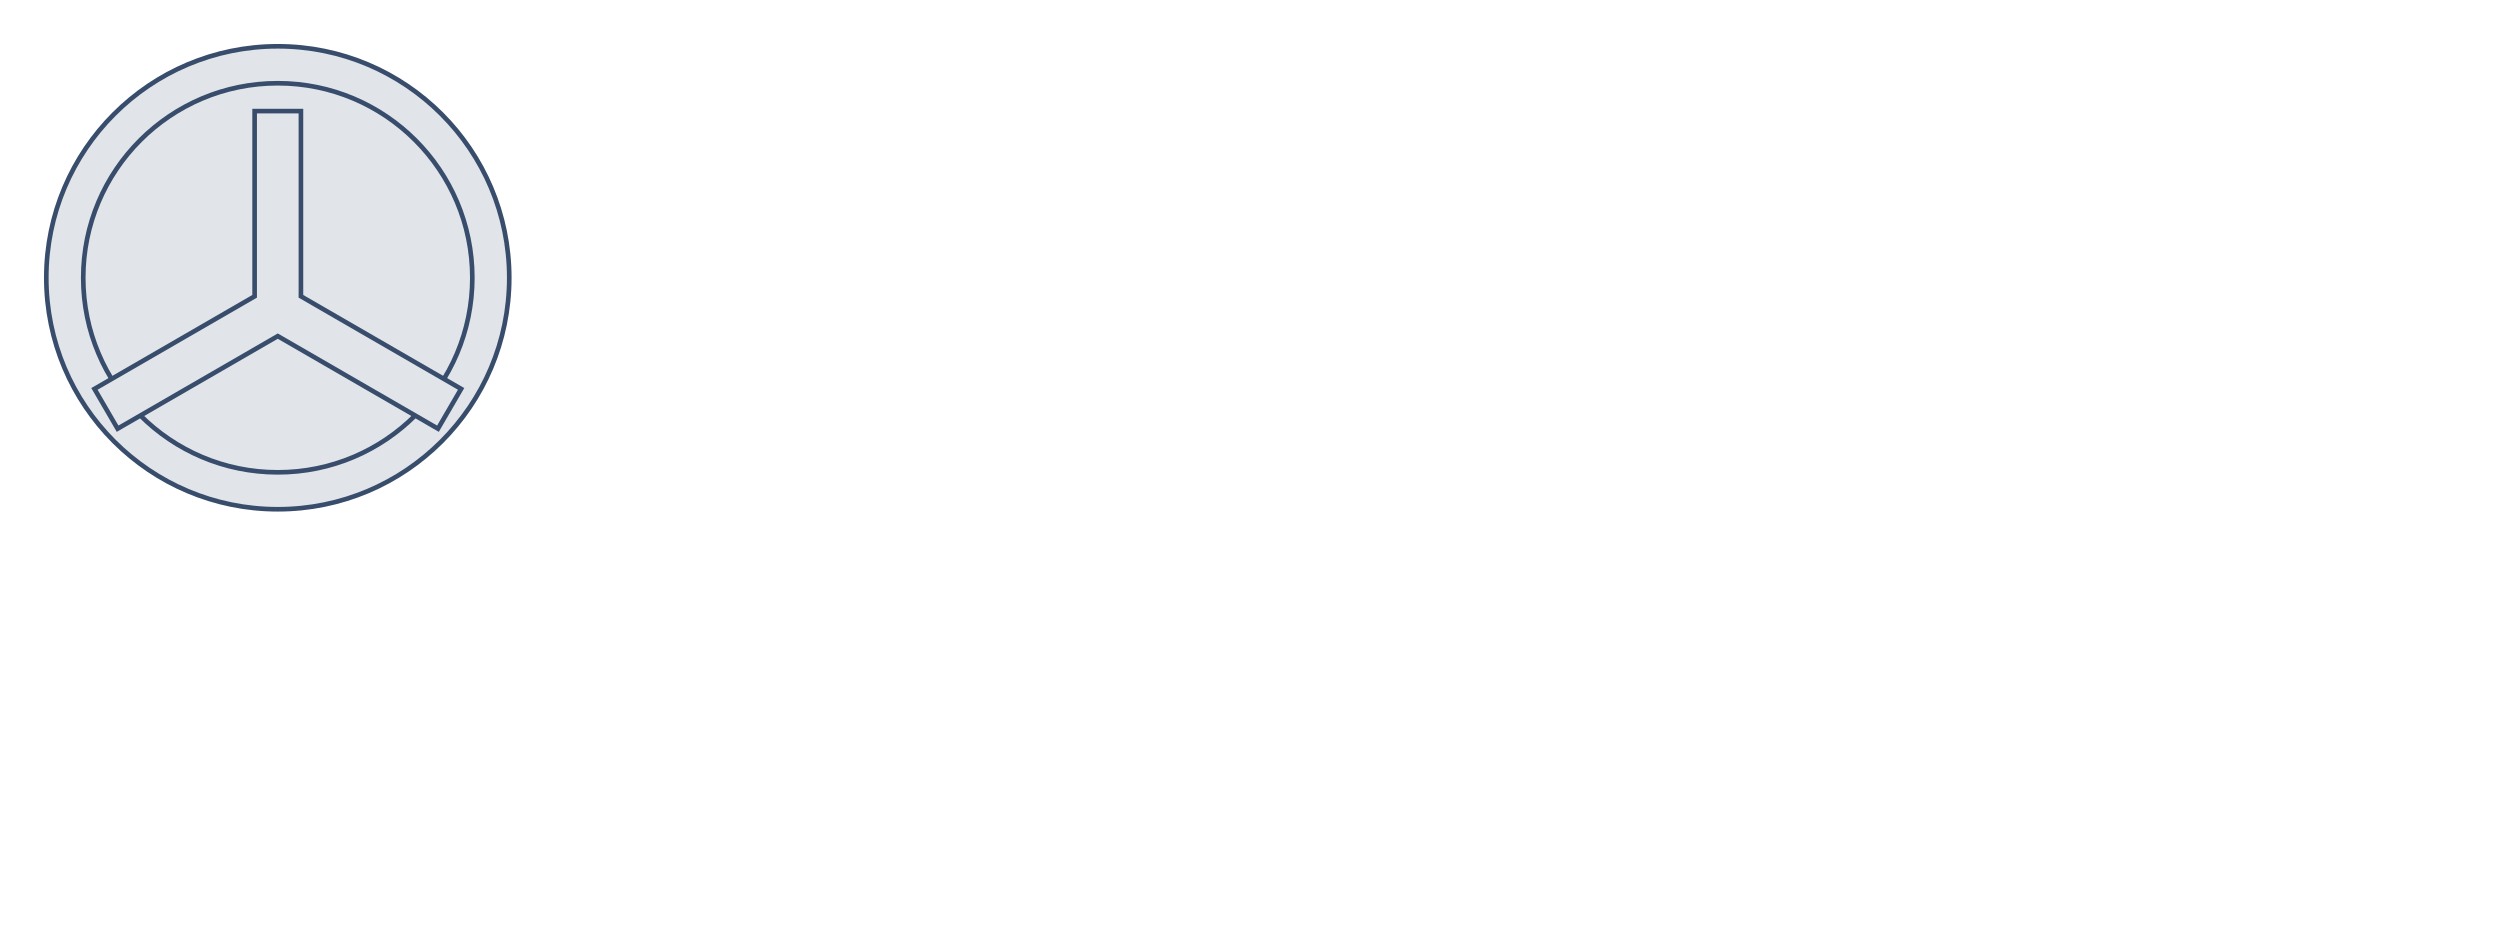
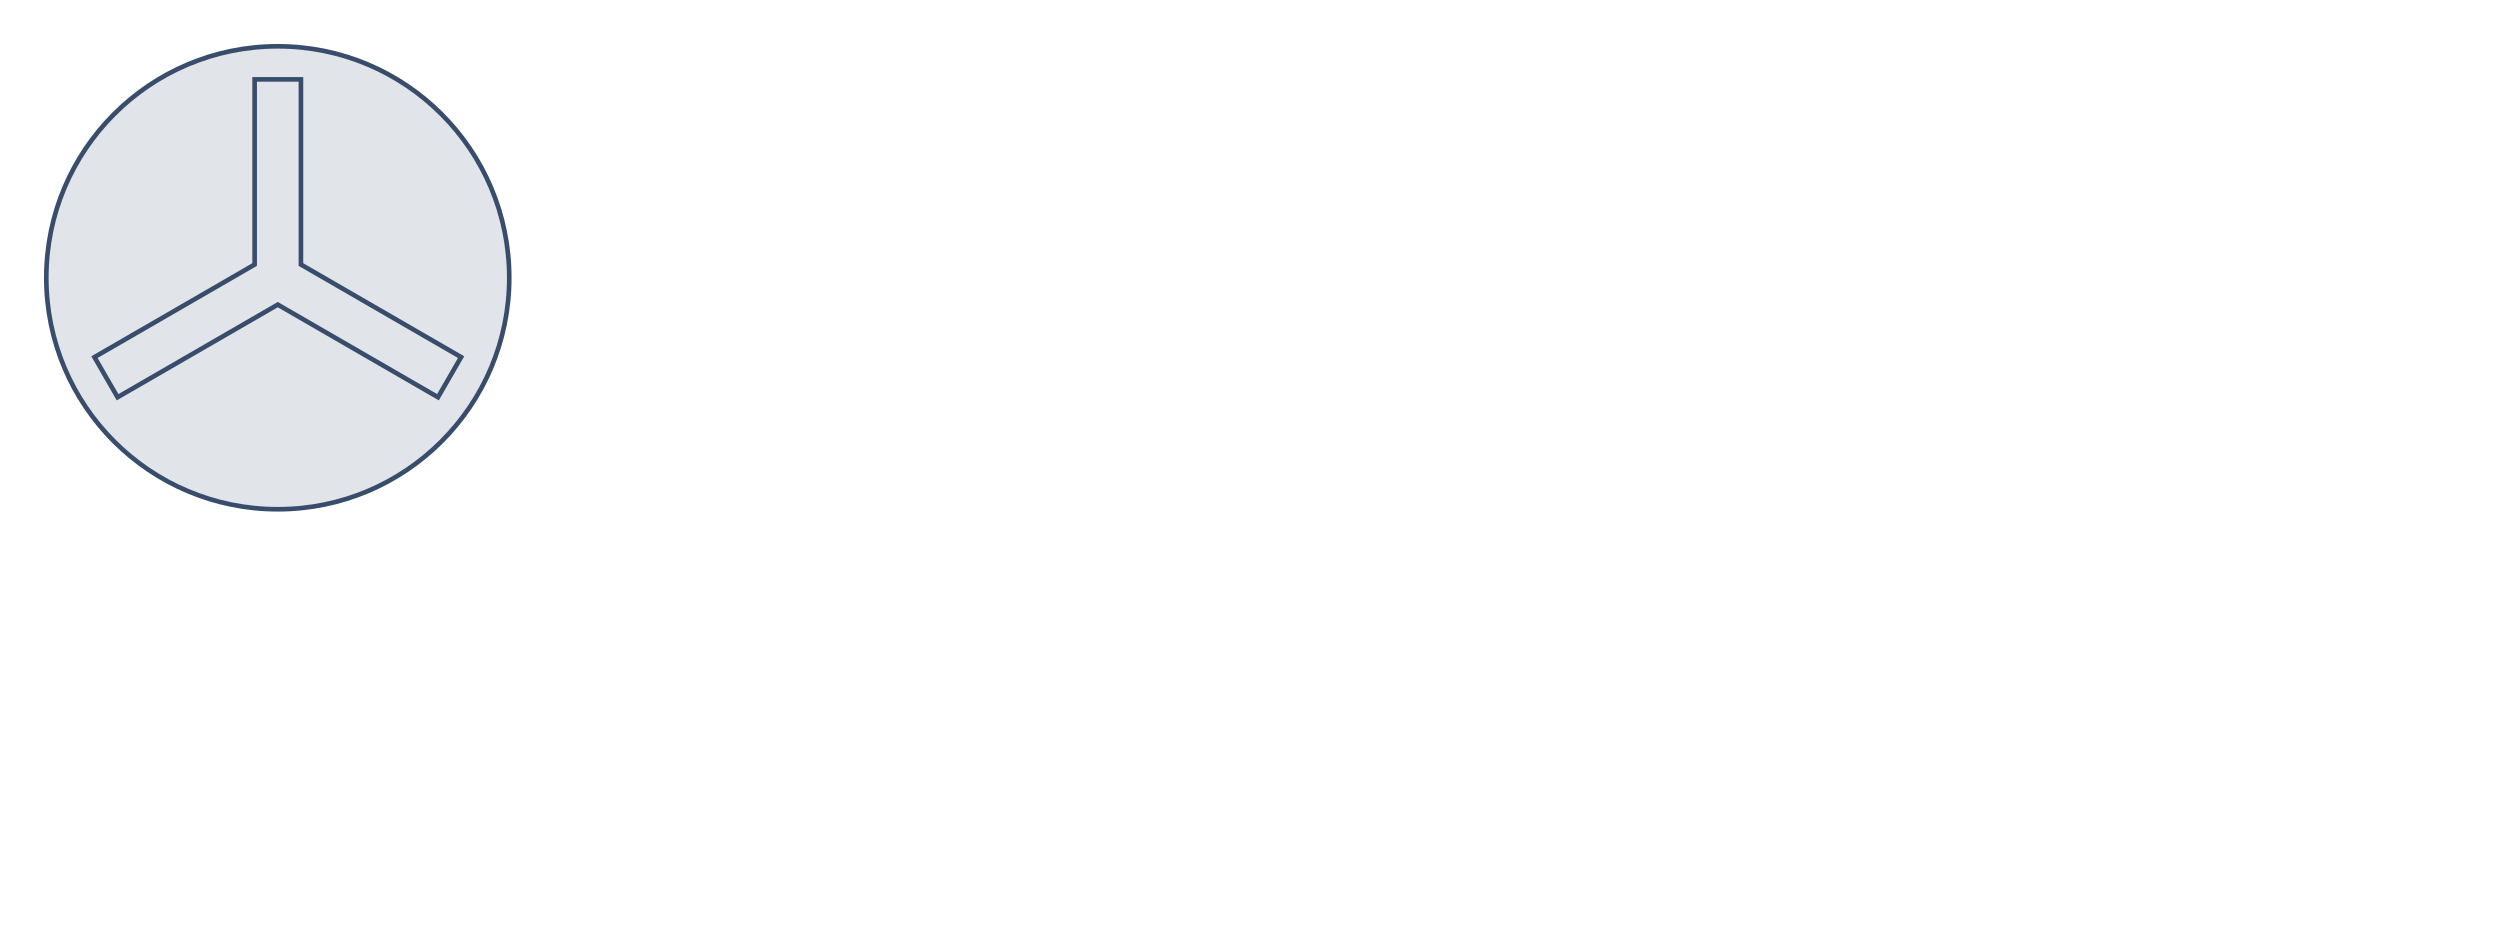
<svg xmlns="http://www.w3.org/2000/svg" xmlns:ns1="http://www.heller-web.net/lasersvg" width="270mm" height="100mm" version="1.1" viewBox="-5 -5 270 100" xml:space="preserve" ns1:material-thickness="3" ns1:kerf="0.2">
  <circle cx="25" cy="25" r="25" stroke="#384C6C" stroke-width="0.5" fill="#E1E4E9" />
-   <circle cx="25" cy="25" r="21.011" stroke="#384C6C" stroke-width="0.5" fill="#E1E4E9" />
-   <path d="M22.5, 7 l5,0 l0,20 l17.3,10 l-2.5,4.3 l-17.3,-10 l-17.3,10 l-2.5,-4.3 l17.3,-10 l0,-20 z " ns1:template="M{25-0.5*thickness},{var x1=0; var y1 = 0; var x2 = 0.5*thickness + 17.3 - Math.cos(Math.PI/3)*0.5*thickness; var y2 = 20 + Math.sin(Math.PI/6)*20 + Math.sin(Math.PI/3)*0.5*thickness;   var x3 = - 0.5*thickness - 17.3 + Math.cos(Math.PI/3)*0.5*thickness; var y3 = 20 + Math.sin(Math.PI/6)*20 + Math.sin(Math.PI/3)*0.5*thickness; var a = Math.hypot(x2-x1, y2-y1); var b = Math.hypot(x3-x2, y3-y2); var c = Math.hypot(x1-x3, y1-y3); var g = (17.3 * 2) + 2.5; var h = 20 + 10 + 2.15; var A = 0.5 * g * h; var R = (a * b * c)/(4*A); console.log(R); } l{thickness},0 l0,20 l17.3,10 l{-0.5*thickness},{0.866*thickness} l-17.3,-10 l-17.3,10 l{-0.5*thickness},{-0.866*thickness} l17.3,-10 l0,-20 z" stroke="#384C6C" stroke-width="0.5" fill="#E1E4E9" />
+   <path d="M22.5, 3.57 l5,0 l0,20 l17.3,10 l-2.5,4.33 l-17.3,-10 l-17.3,10 l-2.5,-4.33 l17.3,-10 l0,-20 z " ns1:template="M{25-0.5*thickness},{var x1=0; var y1 = 0; var x2 = 0.5*thickness + 17.3 - Math.cos(Math.PI/3)*0.5*thickness; var y2 = 20 + Math.sin(Math.PI/6)*20 + Math.sin(Math.PI/3)*0.5*thickness;   var x3 = - 0.5*thickness - 17.3 + Math.cos(Math.PI/3)*0.5*thickness; var y3 = 20 + Math.sin(Math.PI/6)*20 + Math.sin(Math.PI/3)*0.5*thickness; var a = Math.hypot(x2-x1, y2-y1); var b = Math.hypot(x3-x2, y3-y2); var c = Math.hypot(x1-x3, y1-y3); var g = (17.3 * 2) + Math.cos(Math.PI/3)*thickness; var h = 20 + 10 + Math.sin(Math.PI/3)*0.5*thickness; var A = 0.5 * g * h; var R = (a * b * c)/(4*A); 25-R} l{thickness},0 l0,20 l{Math.cos(Math.PI/6)*20},{Math.sin(Math.PI/6)*20} l{-Math.sin(Math.PI/6)*thickness},{Math.cos(Math.PI/6)*thickness} l-{Math.cos(Math.PI/6)*20},-10 l-{Math.cos(Math.PI/6)*20},10 l{-Math.sin(Math.PI/6)*thickness},{-Math.cos(Math.PI/6)*thickness} l{Math.cos(Math.PI/6)*20},-10 l0,-20 z" stroke="#384C6C" stroke-width="0.5" fill="#E1E4E9" />
</svg>
